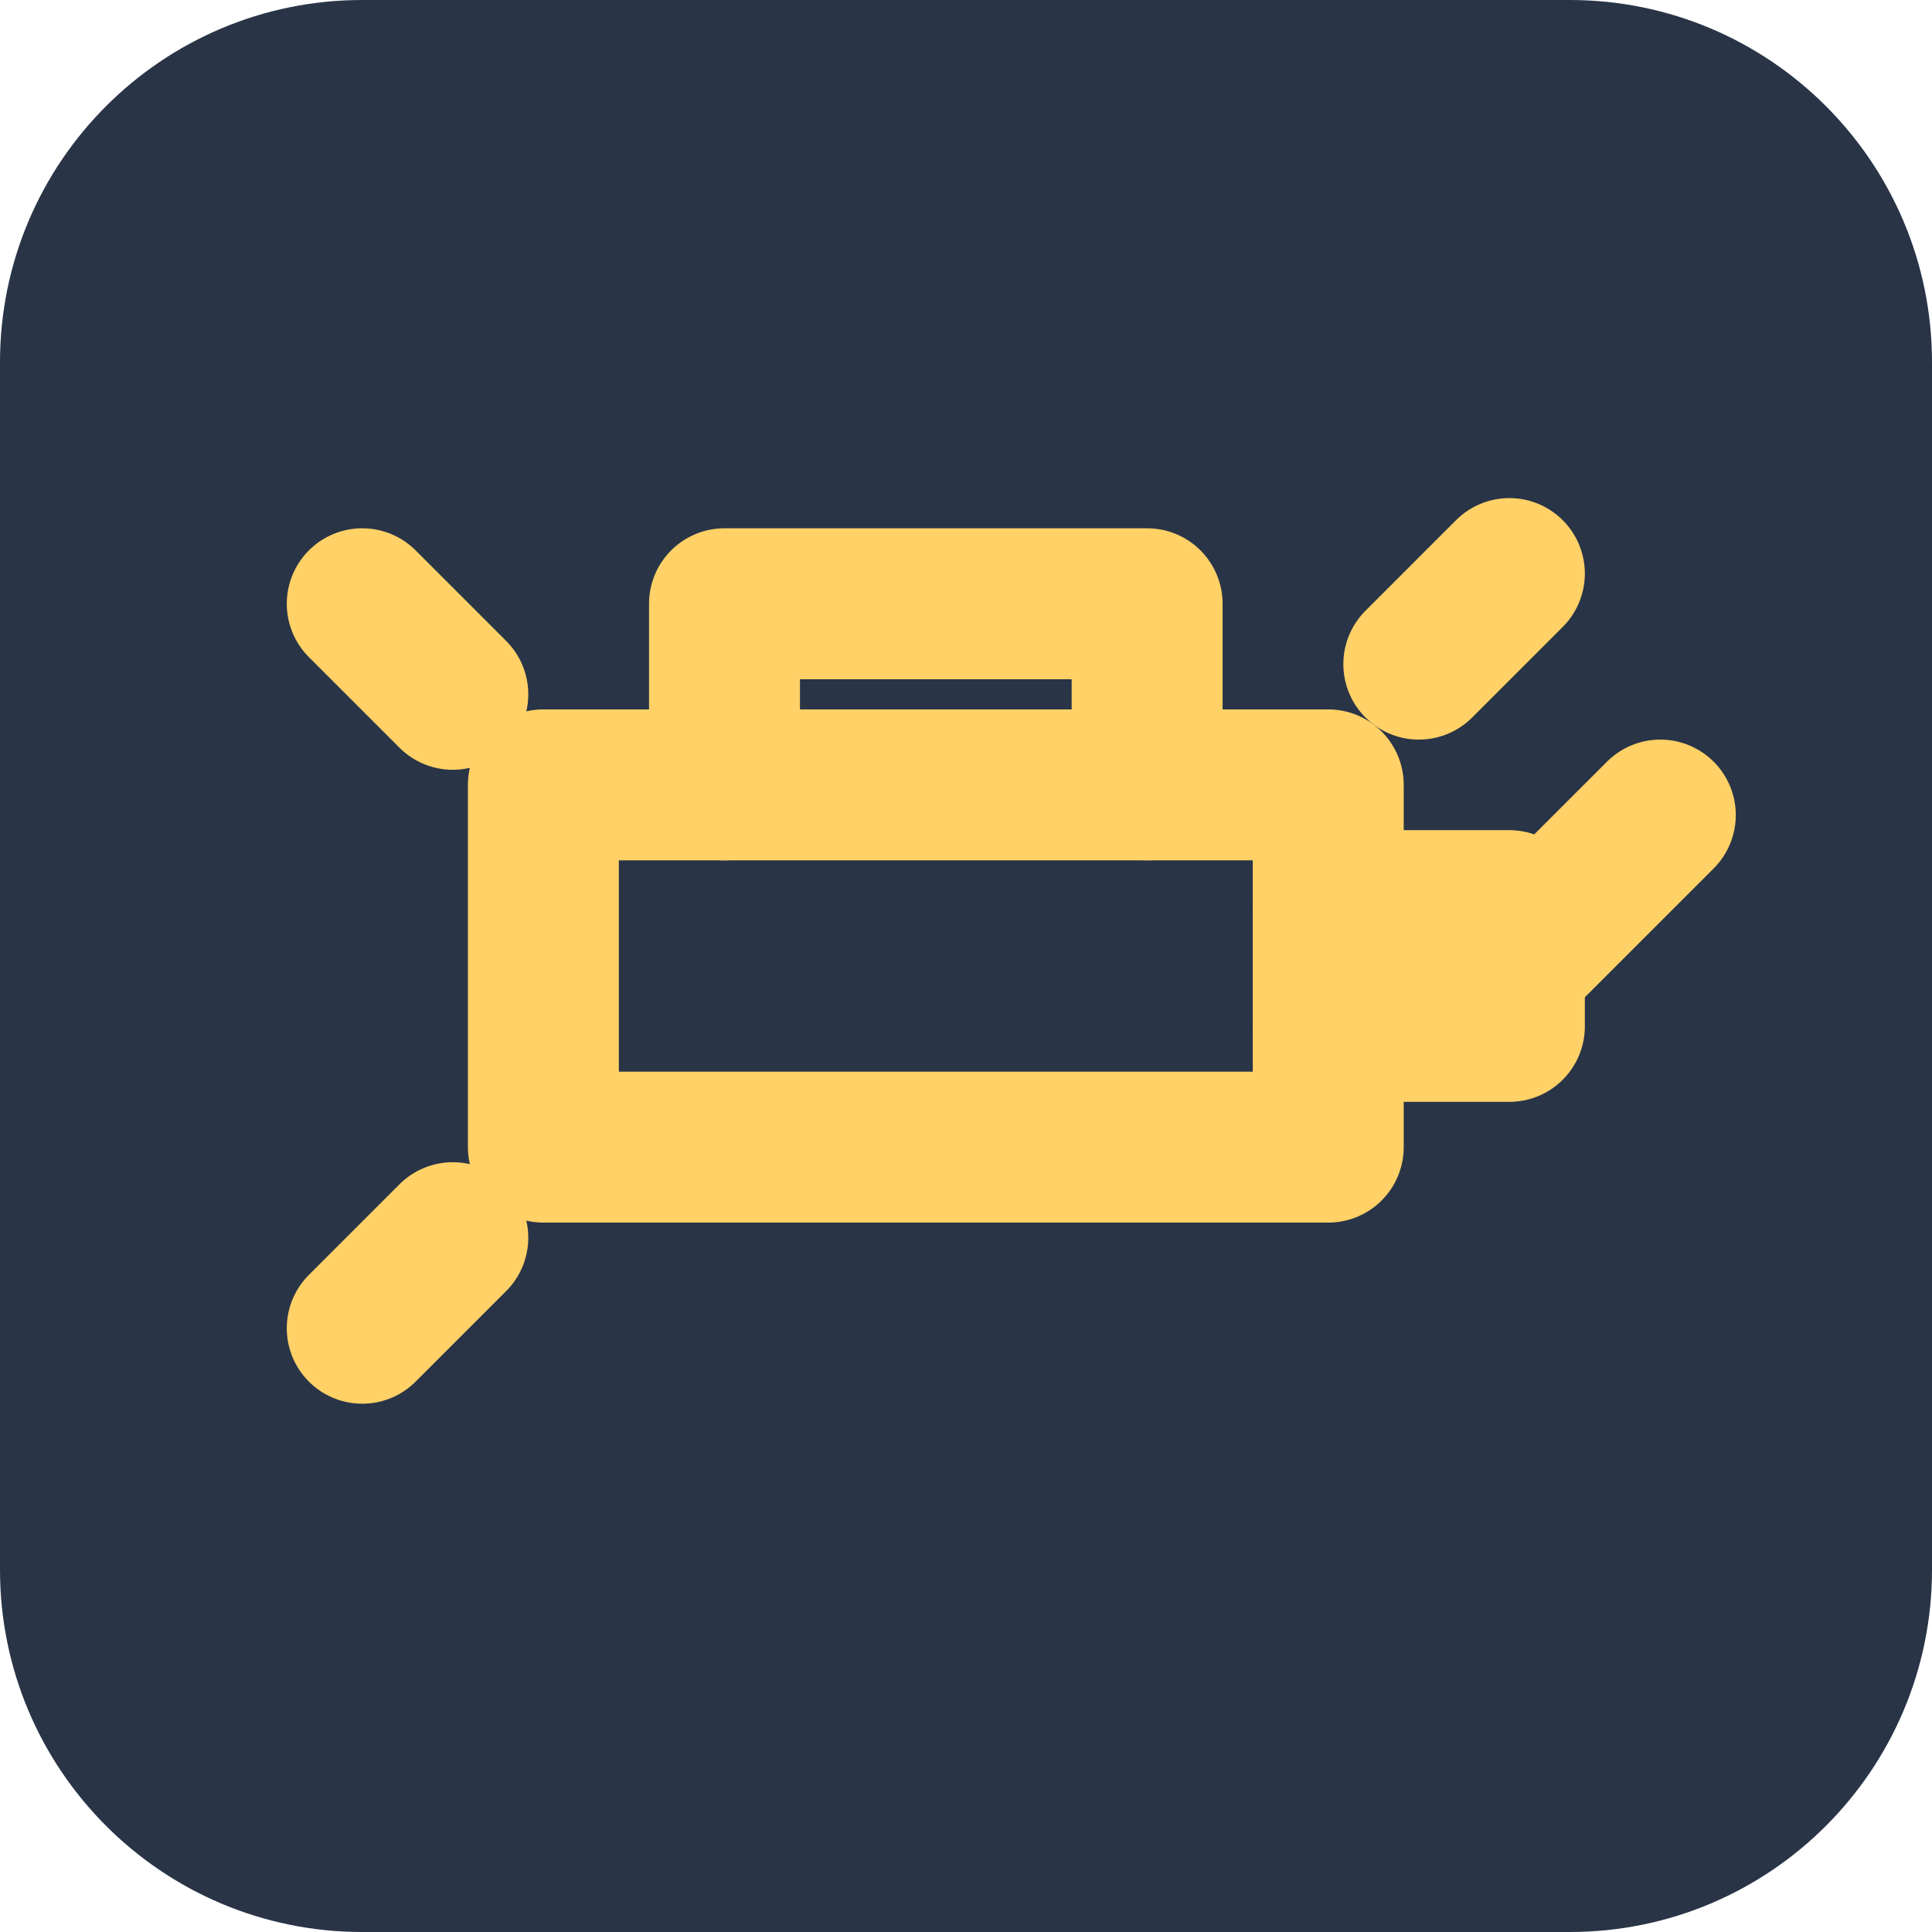
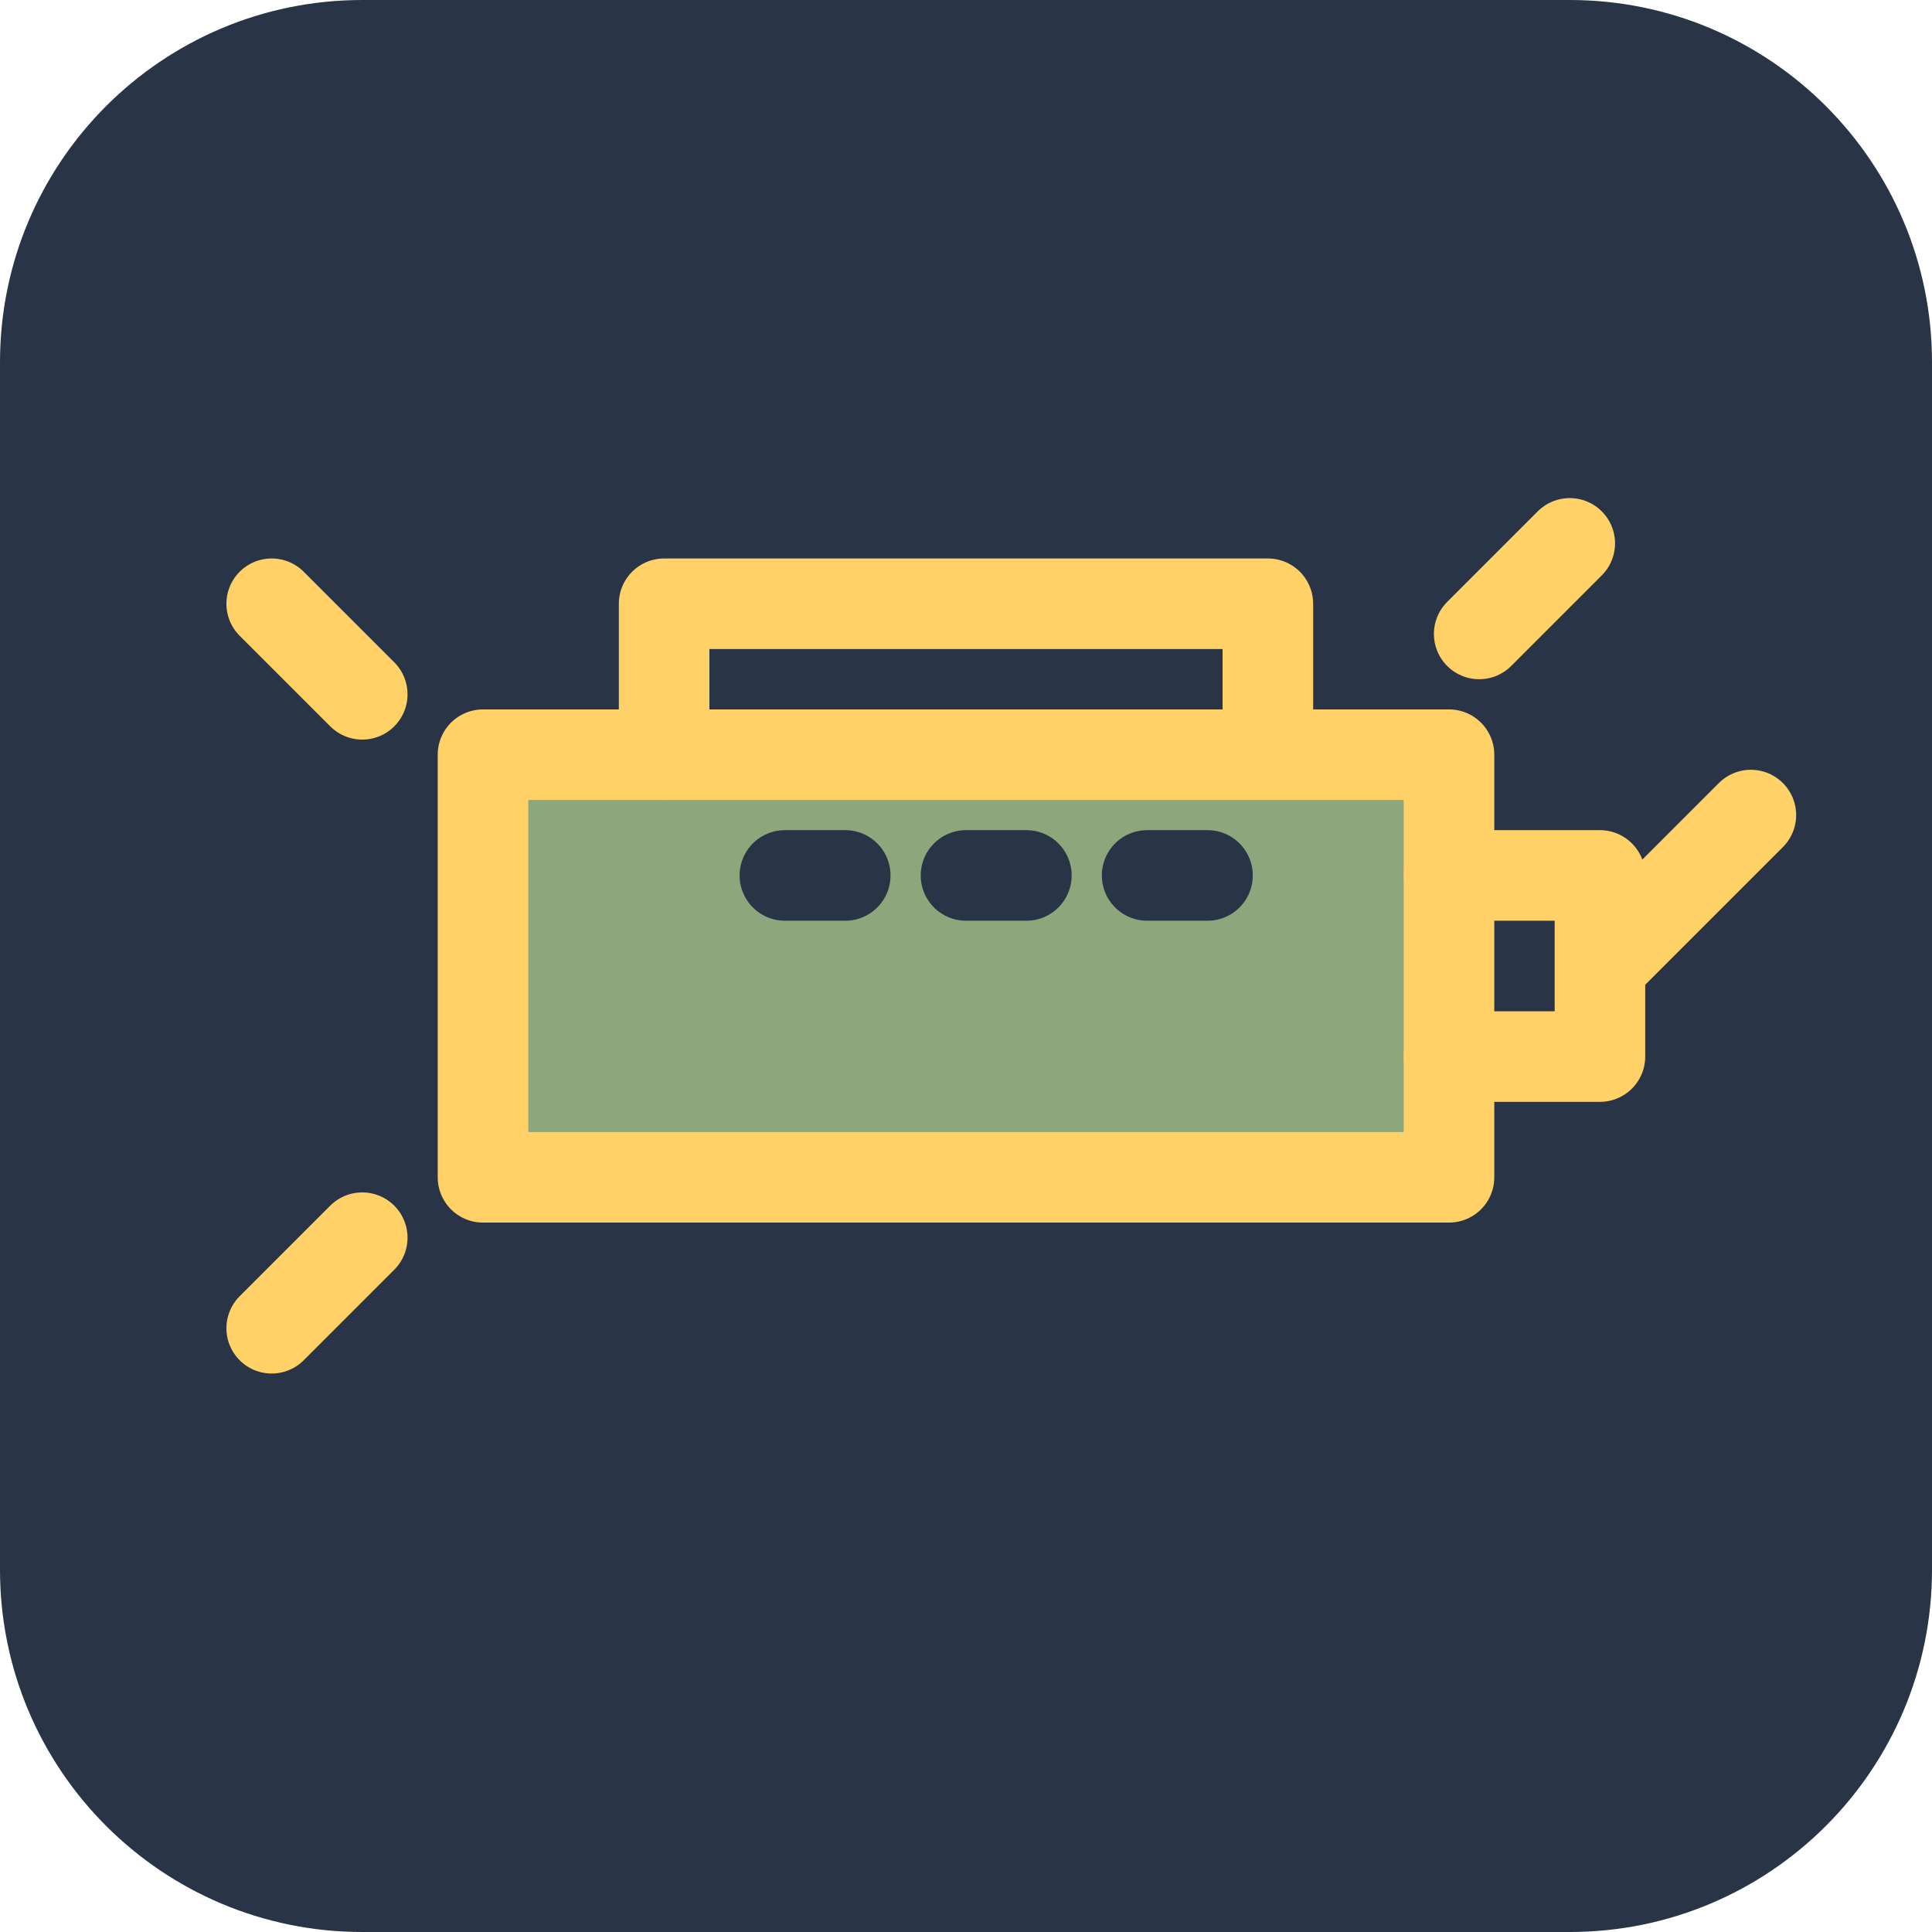
<svg xmlns="http://www.w3.org/2000/svg" viewBox="0 0 64 64">
  <rect width="64" height="64" rx="12" fill="#293447" />
-   <g stroke="#ffd166" stroke-width="5" fill="none" stroke-linecap="round" stroke-linejoin="round">
-     <path d="M18 26H44V38H18Z" />
-     <path d="M24 26V20H38V26M44 30H50V34H44M50 32L55 27" />
-     <path d="M15 23L12 20M15 41L12 44M47 22L50 19" />
+   <g stroke="#ffd166" stroke-width="3" fill="none" stroke-linecap="round" stroke-linejoin="round">
+     <path d="M16 25h32v14H16z" fill="#8ea67c" />
+     <path d="M22 25v-5h20v5M48 29h5v6h-5M53 32l5-5" />
+     <path d="M12 23l-3-3M12 41l-3 3M49 21l3-3" />
+     <path d="M26 29h2m4 0h2m4 0h2" stroke="#293447" />
  </g>
</svg>
